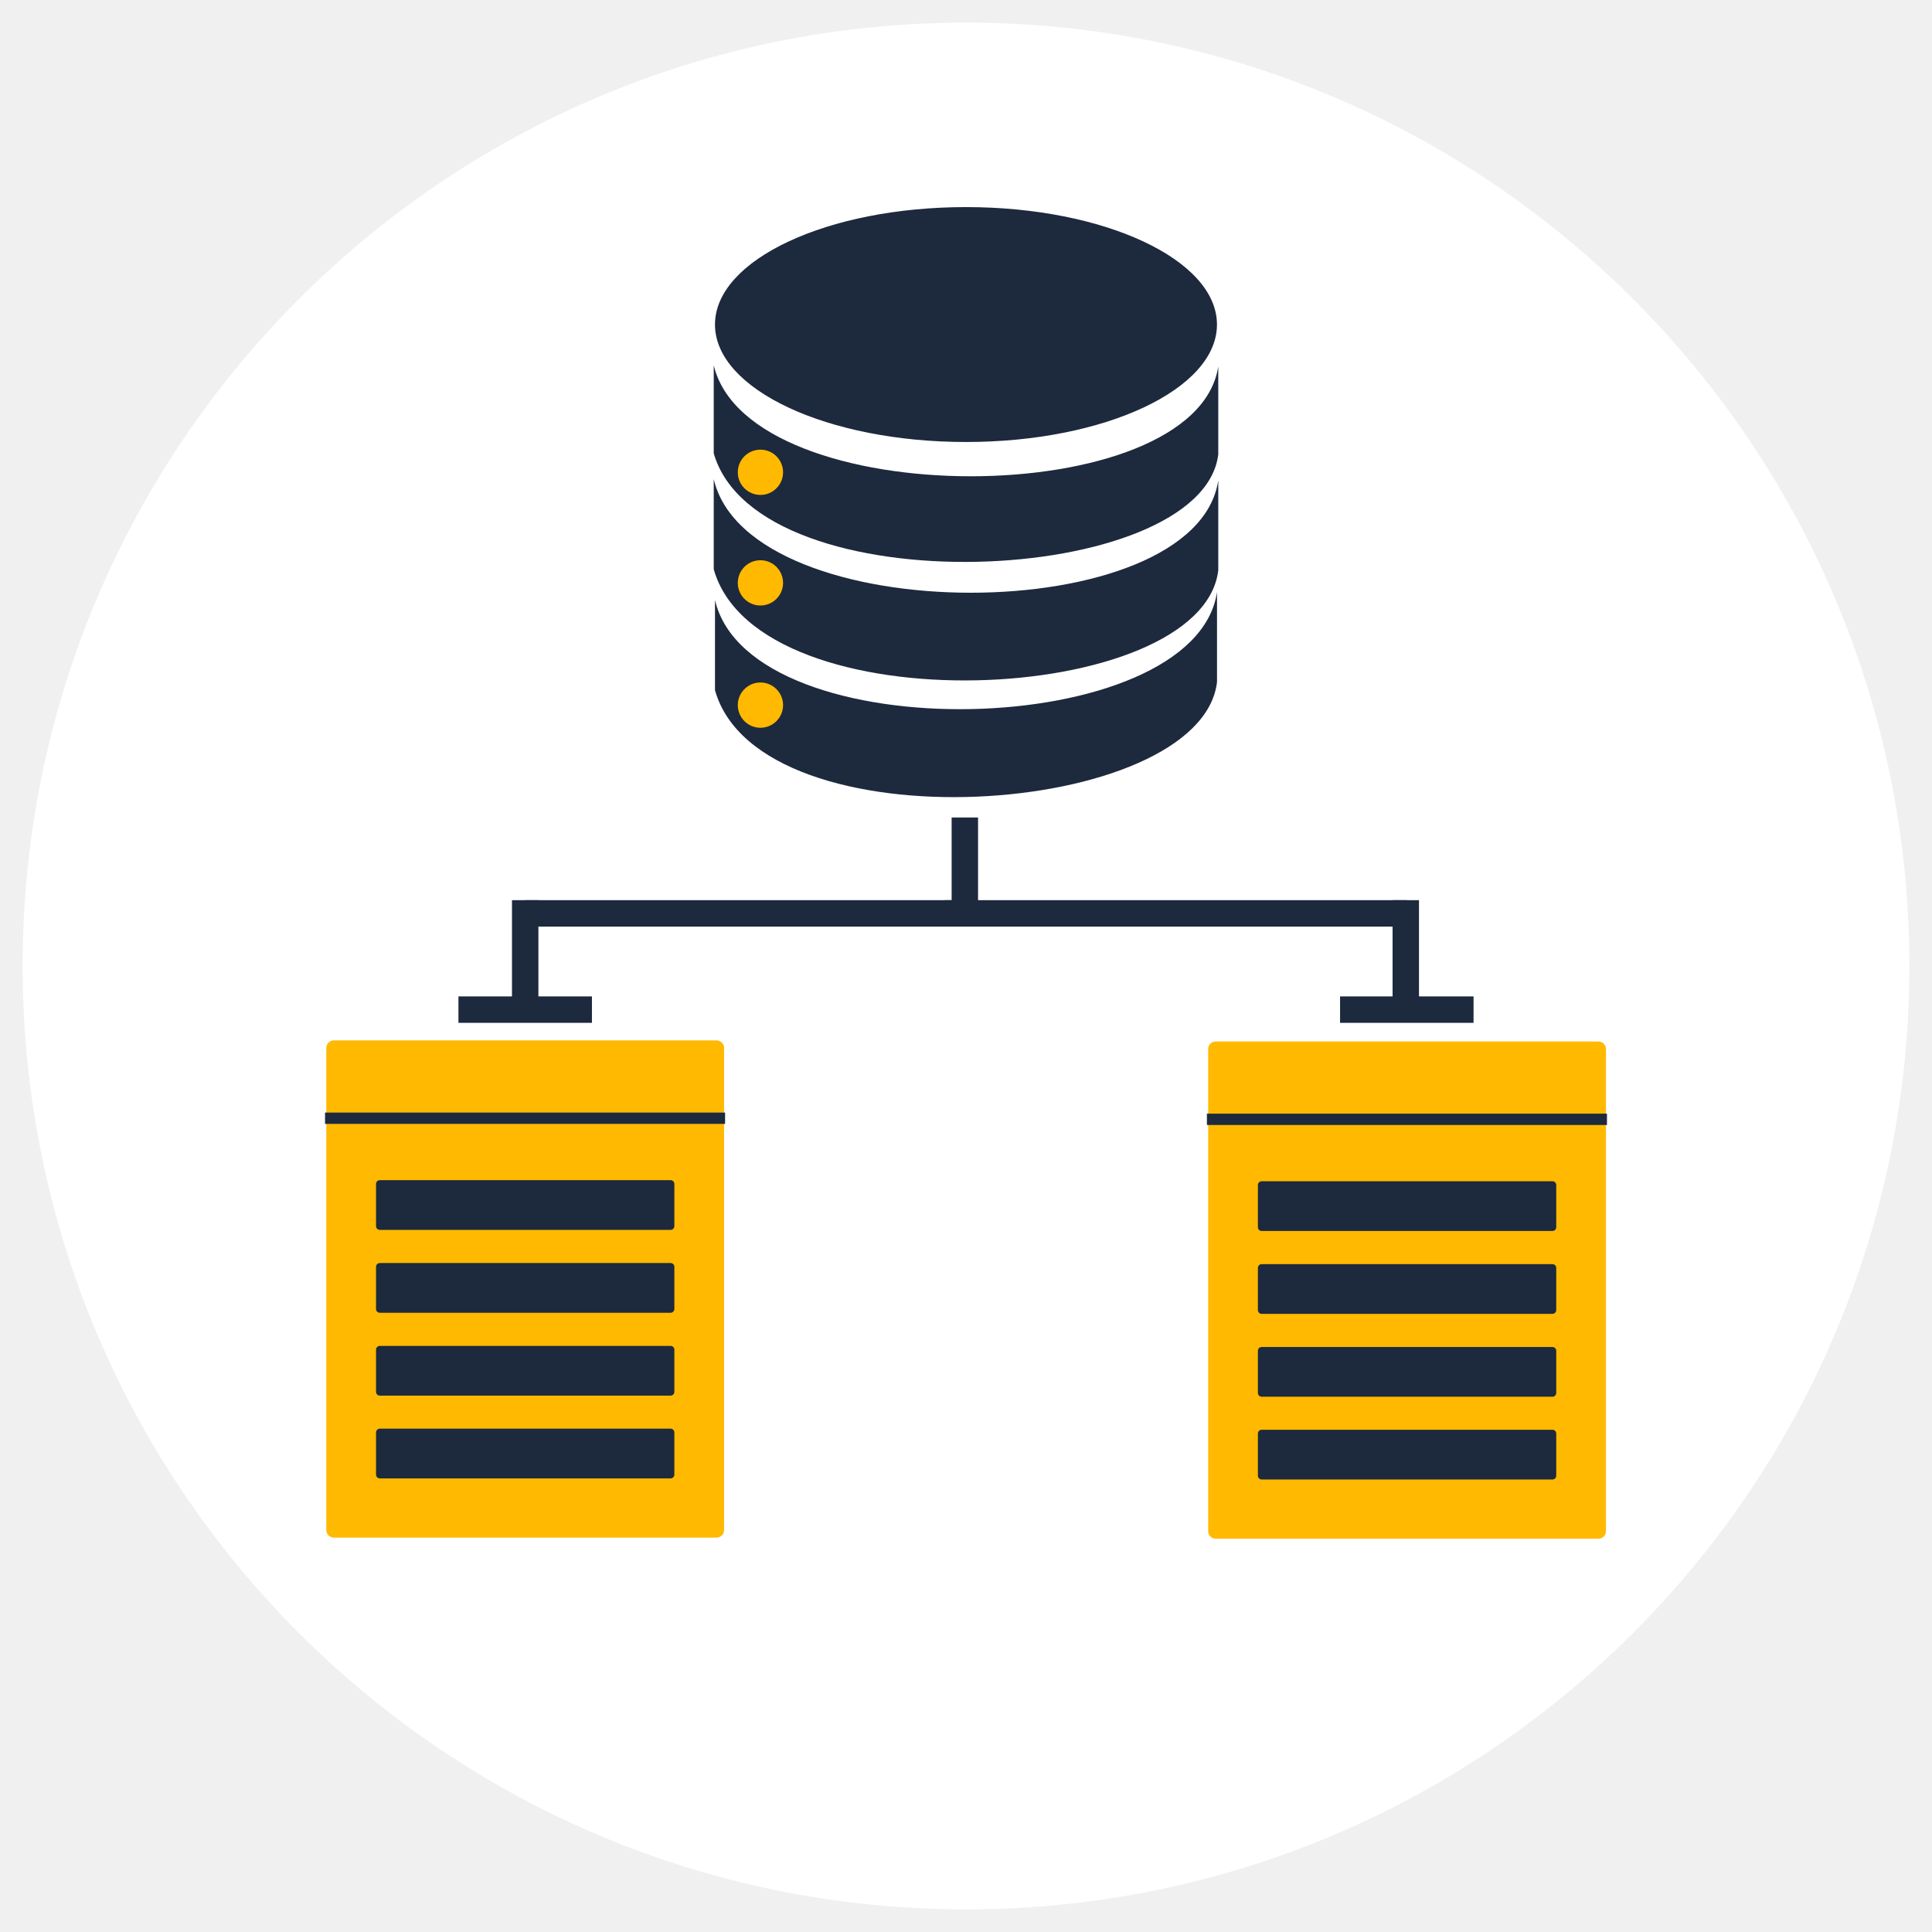
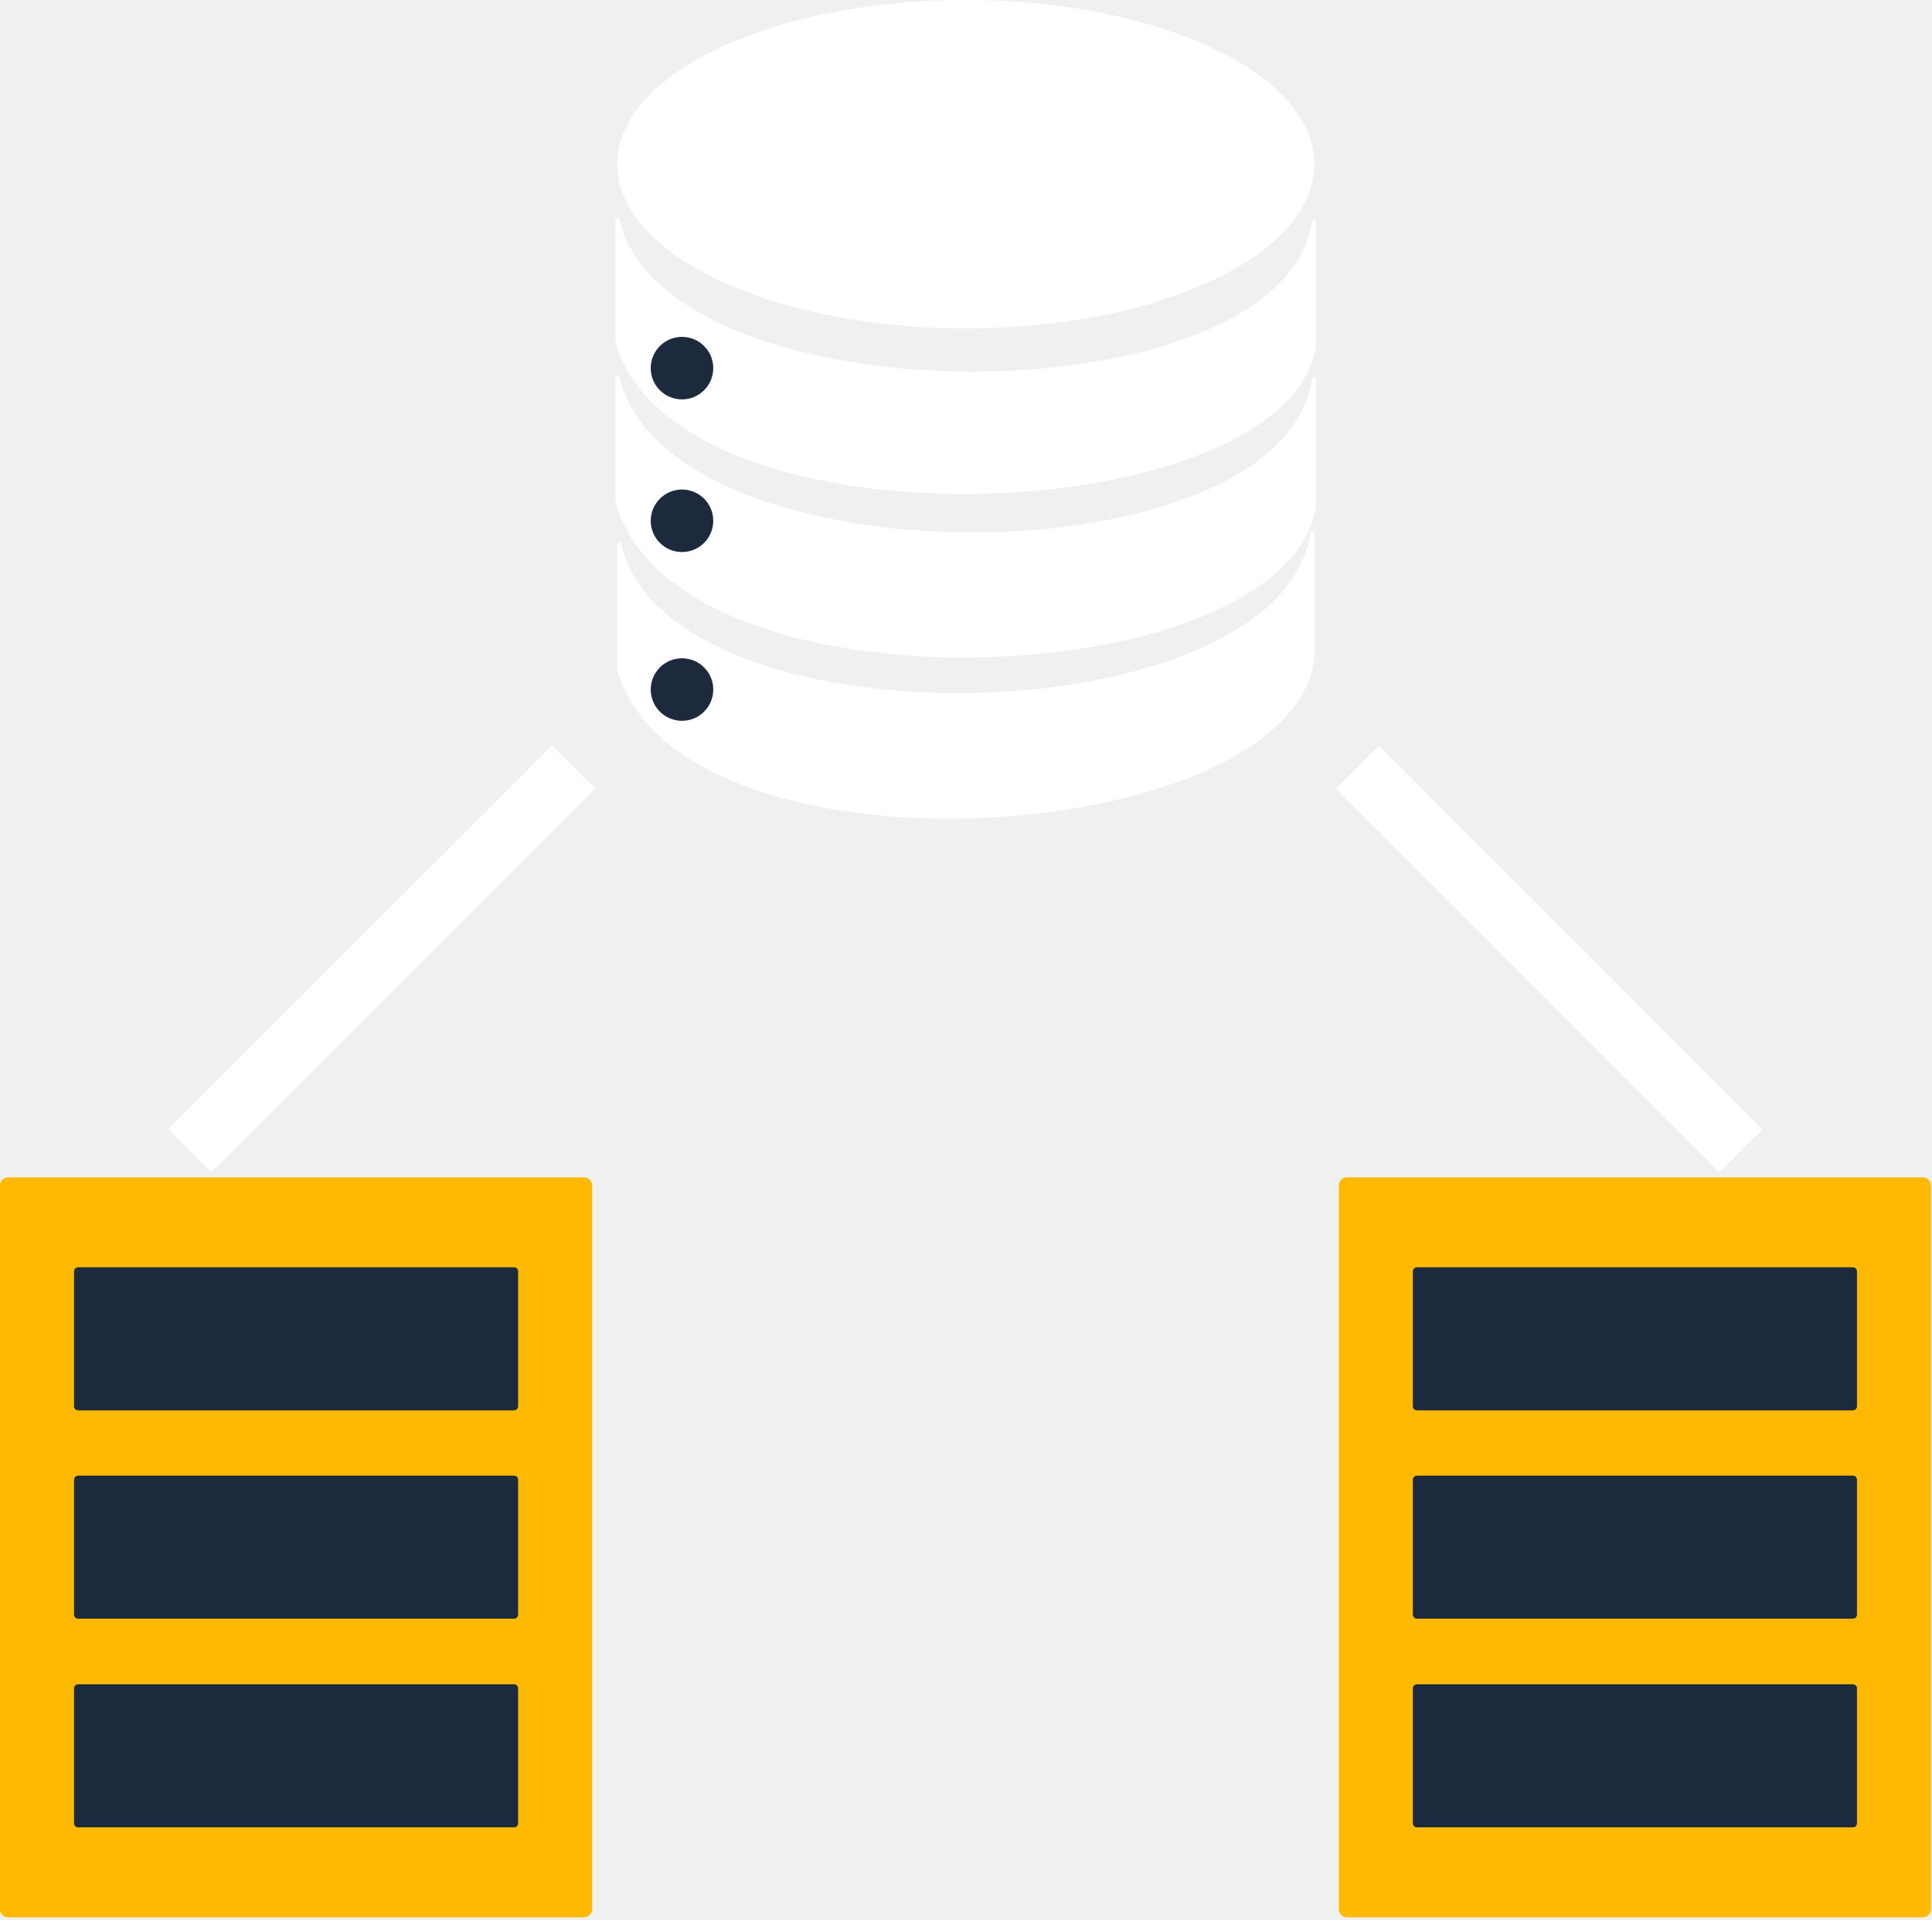
- <svg xmlns="http://www.w3.org/2000/svg" width="100%" height="100%" viewBox="0 0 512 512" version="1.1" xml:space="preserve" style="fill-rule:evenodd;clip-rule:evenodd;stroke-linejoin:round;stroke-miterlimit:2;">
-   <g transform="matrix(0.976562,0,0,0.976562,6,6)">
-     <circle cx="256" cy="256" r="256" style="fill:white;" />
-   </g>
-   <g>
-     <g transform="matrix(1.27254,0,0,1.27254,189.147,54.882)">
-       <path d="M52.53,0C81.4,0 104.8,10.96 104.8,24.46C104.8,37.97 81.39,48.92 52.53,48.92C23.67,48.92 0.26,37.96 0.26,24.46C0.26,10.96 23.67,0 52.53,0ZM0.26,81.83L0.26,100.61C9.56,133.64 101.44,127.26 104.81,98.92L104.81,80.16C100.22,111.27 7.61,113.51 0.26,81.83ZM0,32.94L0,51.28C9.3,83.54 101.69,79.18 105.07,51.51L105.07,33.18C100.47,63.57 7.35,63.88 0,32.94ZM0,56.64L0,75.42C9.3,108.45 101.69,103.99 105.07,75.65L105.07,56.89C100.47,88 7.35,88.32 0,56.64Z" style="fill:rgb(29,41,61);" />
-     </g>
-     <g>
-       <g transform="matrix(3,0,0,3,15.5215,-114.838)">
-         <circle cx="62" cy="80" r="2" style="fill:rgb(255,185,0);" />
-       </g>
-       <g transform="matrix(3,0,0,3,15.5215,-85.5326)">
-         <circle cx="62" cy="80" r="2" style="fill:rgb(255,185,0);" />
-       </g>
-       <g transform="matrix(3,0,0,3,15.5215,-53.134)">
-         <circle cx="62" cy="80" r="2" style="fill:rgb(255,185,0);" />
-       </g>
-     </g>
-   </g>
-   <g transform="matrix(1,0,0,1,227.296,29.0463)">
-     <g transform="matrix(4.39232,0,0,4.39232,-153.086,5.37586)">
-       <path d="M80,55.455L80,84.545C80,84.796 79.796,85 79.545,85L56.455,85C56.204,85 56,84.796 56,84.545L56,55.455C56,55.204 56.204,55 56.455,55L79.545,55C79.796,55 80,55.204 80,55.455Z" style="fill:rgb(255,185,0);" />
-     </g>
-     <g transform="matrix(4.39232,0,0,4.39232,-153.086,29.2444)">
-       <path d="M77,58.228L77,60.772C77,60.898 76.898,61 76.772,61L59.228,61C59.102,61 59,60.898 59,60.772L59,58.228C59,58.102 59.102,58 59.228,58L76.772,58C76.898,58 77,58.102 77,58.228Z" style="fill:rgb(29,41,61);" />
-     </g>
-     <g transform="matrix(4.39232,0,0,4.39232,-153.086,29.2444)">
-       <path d="M77,63.228L77,65.772C77,65.898 76.898,66 76.772,66L59.228,66C59.102,66 59,65.898 59,65.772L59,63.228C59,63.102 59.102,63 59.228,63L76.772,63C76.898,63 77,63.102 77,63.228Z" style="fill:rgb(29,41,61);" />
-     </g>
-     <g transform="matrix(4.39232,0,0,4.39232,-153.086,29.2444)">
-       <path d="M77,68.228L77,70.772C77,70.898 76.898,71 76.772,71L59.228,71C59.102,71 59,70.898 59,70.772L59,68.228C59,68.102 59.102,68 59.228,68L76.772,68C76.898,68 77,68.102 77,68.228Z" style="fill:rgb(29,41,61);" />
-     </g>
-     <g transform="matrix(4.39232,0,0,4.39232,-153.086,51.1778)">
-       <path d="M77,68.228L77,70.772C77,70.898 76.898,71 76.772,71L59.228,71C59.102,71 59,70.898 59,70.772L59,68.228C59,68.102 59.102,68 59.228,68L76.772,68C76.898,68 77,68.102 77,68.228Z" style="fill:rgb(29,41,61);" />
-     </g>
-     <g id="Séparation-header" transform="matrix(5.88998,0,0,1,-254.962,198.085)">
-       <rect x="59" y="68" width="18" height="3" style="fill:rgb(29,41,61);" />
-     </g>
-   </g>
-   <g transform="matrix(1,0,0,1,-6.41001,28.7571)">
-     <g transform="matrix(4.39232,0,0,4.39232,-153.086,5.37586)">
-       <path d="M80,55.455L80,84.545C80,84.796 79.796,85 79.545,85L56.455,85C56.204,85 56,84.796 56,84.545L56,55.455C56,55.204 56.204,55 56.455,55L79.545,55C79.796,55 80,55.204 80,55.455Z" style="fill:rgb(255,185,0);" />
-     </g>
-     <g transform="matrix(4.39232,0,0,4.39232,-153.086,29.2444)">
-       <path d="M77,58.228L77,60.772C77,60.898 76.898,61 76.772,61L59.228,61C59.102,61 59,60.898 59,60.772L59,58.228C59,58.102 59.102,58 59.228,58L76.772,58C76.898,58 77,58.102 77,58.228Z" style="fill:rgb(29,41,61);" />
-     </g>
-     <g transform="matrix(4.39232,0,0,4.39232,-153.086,29.2444)">
-       <path d="M77,63.228L77,65.772C77,65.898 76.898,66 76.772,66L59.228,66C59.102,66 59,65.898 59,65.772L59,63.228C59,63.102 59.102,63 59.228,63L76.772,63C76.898,63 77,63.102 77,63.228Z" style="fill:rgb(29,41,61);" />
-     </g>
-     <g transform="matrix(4.39232,0,0,4.39232,-153.086,29.2444)">
-       <path d="M77,68.228L77,70.772C77,70.898 76.898,71 76.772,71L59.228,71C59.102,71 59,70.898 59,70.772L59,68.228C59,68.102 59.102,68 59.228,68L76.772,68C76.898,68 77,68.102 77,68.228Z" style="fill:rgb(29,41,61);" />
-     </g>
-     <g transform="matrix(4.39232,0,0,4.39232,-153.086,51.1778)">
-       <path d="M77,68.228L77,70.772C77,70.898 76.898,71 76.772,71L59.228,71C59.102,71 59,70.898 59,70.772L59,68.228C59,68.102 59.102,68 59.228,68L76.772,68C76.898,68 77,68.102 77,68.228Z" style="fill:rgb(29,41,61);" />
-     </g>
-     <g id="Séparation-header1" transform="matrix(5.88998,0,0,1,-254.962,198.085)">
-       <rect x="59" y="68" width="18" height="3" style="fill:rgb(29,41,61);" />
-     </g>
-   </g>
-   <g>
-     <g transform="matrix(0.59717,0,0,0.589878,66.4887,107.274)">
-       <rect x="121.73" y="222.554" width="195.619" height="11.867" style="fill:rgb(29,41,61);" />
-     </g>
-     <g transform="matrix(0.626016,0,0,0.589878,174.153,107.274)">
-       <rect x="121.73" y="222.554" width="195.619" height="11.867" style="fill:rgb(29,41,61);" />
-     </g>
-     <g transform="matrix(0.180839,0,0,0.589878,333.117,132.782)">
-       <rect x="121.73" y="222.554" width="195.619" height="11.867" style="fill:rgb(29,41,61);" />
-     </g>
-     <g transform="matrix(0.180839,0,0,0.589878,99.4806,132.782)">
-       <rect x="121.73" y="222.554" width="195.619" height="11.867" style="fill:rgb(29,41,61);" />
-     </g>
-     <g transform="matrix(0.919255,0,0,0.773246,160.588,59.7784)">
-       <rect x="99.651" y="202.865" width="7.615" height="31.556" style="fill:rgb(29,41,61);" />
-     </g>
-     <g transform="matrix(0.919255,0,0,0.919255,277.441,52.0693)">
-       <rect x="99.651" y="202.865" width="7.615" height="31.556" style="fill:rgb(29,41,61);" />
-     </g>
-     <g transform="matrix(0.919255,0,0,0.919255,44.0772,52.0693)">
-       <rect x="99.651" y="202.865" width="7.615" height="31.556" style="fill:rgb(29,41,61);" />
-     </g>
-   </g>
+ <svg xmlns="http://www.w3.org/2000/svg" xml:space="preserve" style="fill-rule:evenodd;clip-rule:evenodd;stroke-linejoin:round;stroke-miterlimit:2" viewBox="0 0 472 469">
+   <path d="M52.53 0C81.4 0 104.8 10.96 104.8 24.46c0 13.51-23.41 24.46-52.27 24.46S.26 37.96.26 24.46 23.67 0 52.53 0ZM.26 81.83v18.78c9.3 33.03 101.18 26.65 104.55-1.69V80.16c-4.59 31.11-97.2 33.35-104.55 1.67ZM0 32.94v18.34c9.3 32.26 101.69 27.9 105.07.23V33.18C100.47 63.57 7.35 63.88 0 32.94Zm0 23.7v18.78c9.3 33.03 101.69 28.57 105.07.23V56.89C100.47 88 7.35 88.32 0 56.64Z" style="fill:#fff;stroke:#fff;stroke-width:.62px" transform="translate(150.864 .5)scale(1.61975)" />
+   <circle cx="62" cy="80" r="2" style="fill:#1d293d" transform="translate(-70.135 -215.528)scale(3.81855)" />
+   <circle cx="62" cy="80" r="2" style="fill:#1d293d" transform="translate(-70.135 -178.226)scale(3.81855)" />
+   <circle cx="62" cy="80" r="2" style="fill:#1d293d" transform="translate(-70.135 -136.988)scale(3.81855)" />
+   <path d="M80 55.332v29.336a.33.33 0 0 1-.332.332H56.332a.33.33 0 0 1-.332-.332V55.332c0-.183.149-.332.332-.332h23.336c.183 0 .332.149.332.332" style="fill:#ffb900" transform="translate(-337.545 -43.829)scale(6.02758)" />
+   <path d="M77 58.086v2.828c0 .048-.074.086-.166.086H59.166c-.092 0-.166-.038-.166-.086v-2.828c0-.048.074-.086.166-.086h17.668c.092 0 .166.038.166.086" style="fill:#1d293d" transform="matrix(6.02758 0 0 11.65081 -337.545 -264.172)" />
+   <path d="M77 58.086v2.828c0 .048-.074.086-.166.086H59.166c-.092 0-.166-.038-.166-.086v-2.828c0-.048.074-.086.166-.086h17.668c.092 0 .166.038.166.086" style="fill:#1d293d" transform="matrix(6.02758 0 0 11.65081 -337.545 -315.161)" />
+   <path d="M77 58.086v2.828c0 .048-.074.086-.166.086H59.166c-.092 0-.166-.038-.166-.086v-2.828c0-.048.074-.086.166-.086h17.668c.092 0 .166.038.166.086" style="fill:#1d293d" transform="matrix(6.02758 0 0 11.65081 -337.545 -366.07)" />
+   <path d="M80 55.332v29.336a.33.33 0 0 1-.332.332H56.332a.33.33 0 0 1-.332-.332V55.332c0-.183.149-.332.332-.332h23.336c.183 0 .332.149.332.332" style="fill:#ffb900" transform="translate(-10.451 -43.829)scale(6.02758)" />
+   <path d="M77 58.086v2.828c0 .048-.074.086-.166.086H59.166c-.092 0-.166-.038-.166-.086v-2.828c0-.048.074-.086.166-.086h17.668c.092 0 .166.038.166.086" style="fill:#1d293d" transform="matrix(6.02758 0 0 11.65081 -10.451 -264.172)" />
+   <path d="M77 58.086v2.828c0 .048-.074.086-.166.086H59.166c-.092 0-.166-.038-.166-.086v-2.828c0-.048.074-.086.166-.086h17.668c.092 0 .166.038.166.086" style="fill:#1d293d" transform="matrix(6.02758 0 0 11.65081 -10.451 -315.161)" />
+   <path d="M77 58.086v2.828c0 .048-.074.086-.166.086H59.166c-.092 0-.166-.038-.166-.086v-2.828c0-.048.074-.086.166-.086h17.668c.092 0 .166.038.166.086" style="fill:#1d293d" transform="matrix(6.02758 0 0 11.65081 -10.451 -366.07)" />
+   <path d="M44.631 114.918H58.54v126.073H44.631z" style="fill:#fff;stroke:#fff;stroke-width:.98px;stroke-linecap:round;stroke-miterlimit:1.5" transform="rotate(45.005 13.684 260.252)scale(1 1.04322)" />
+   <path d="M44.631 114.918H58.54v126.073H44.631z" style="fill:#fff;stroke:#fff;stroke-width:.98px;stroke-linecap:round;stroke-miterlimit:1.5" transform="rotate(-44.97 273.849 -184.915)scale(1 1.04322)" />
</svg>
